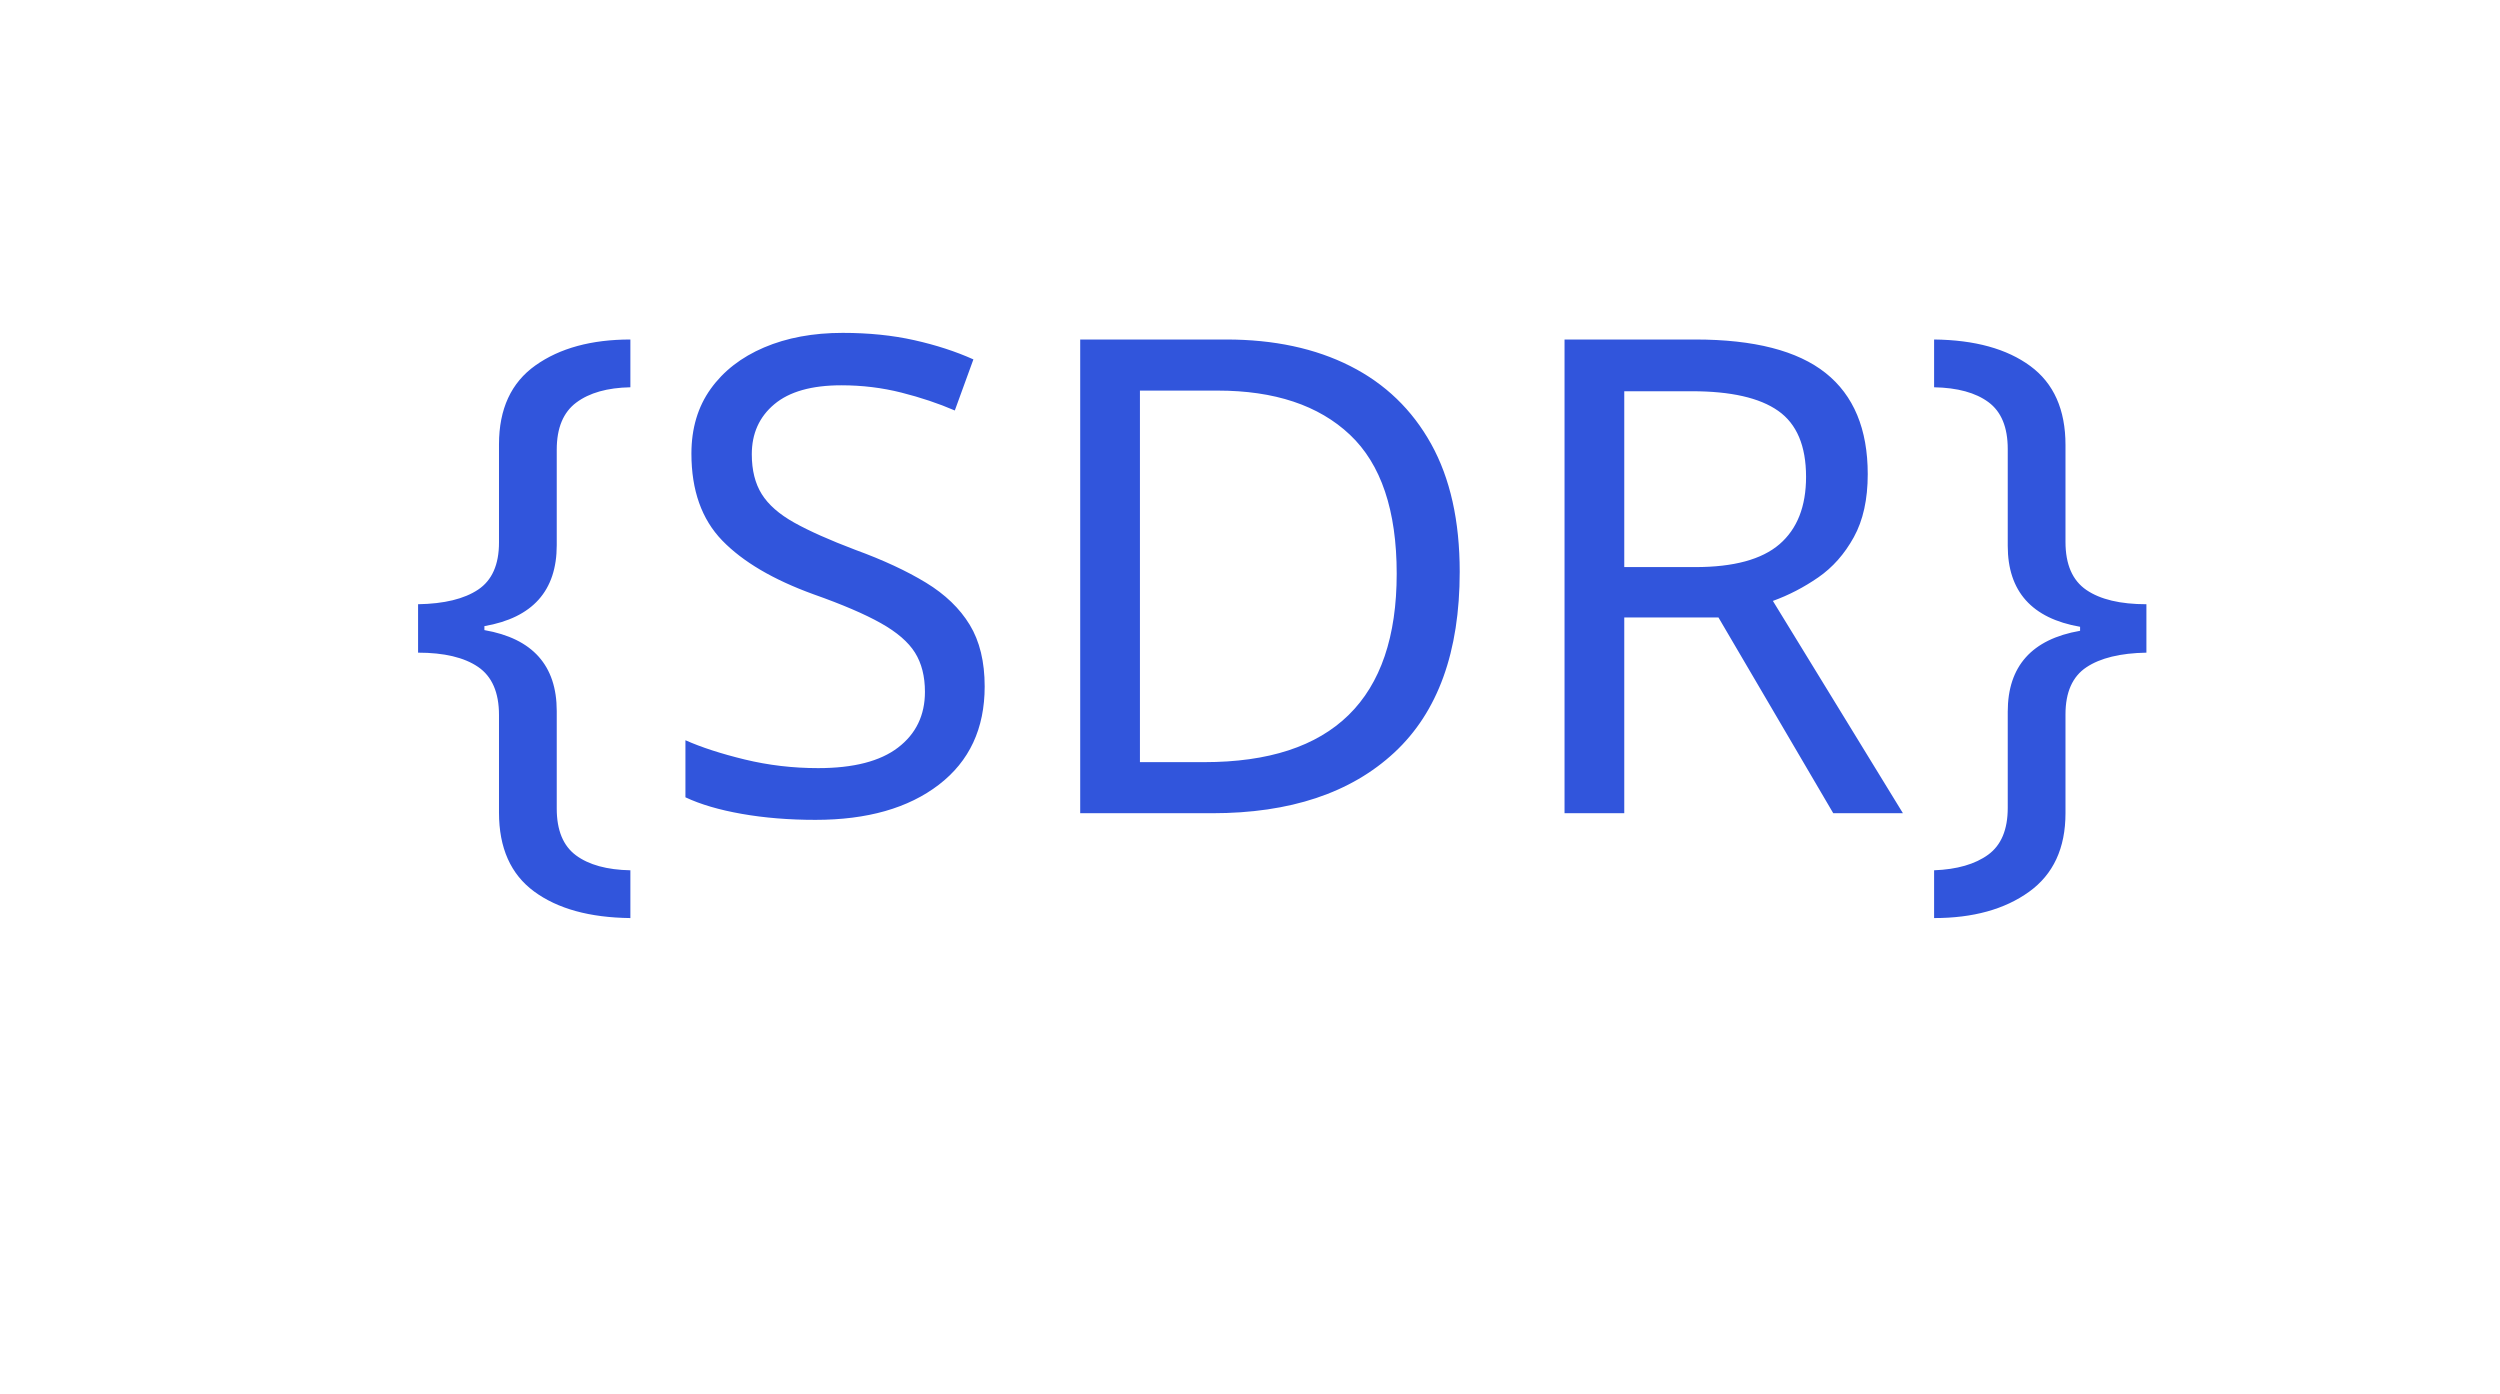
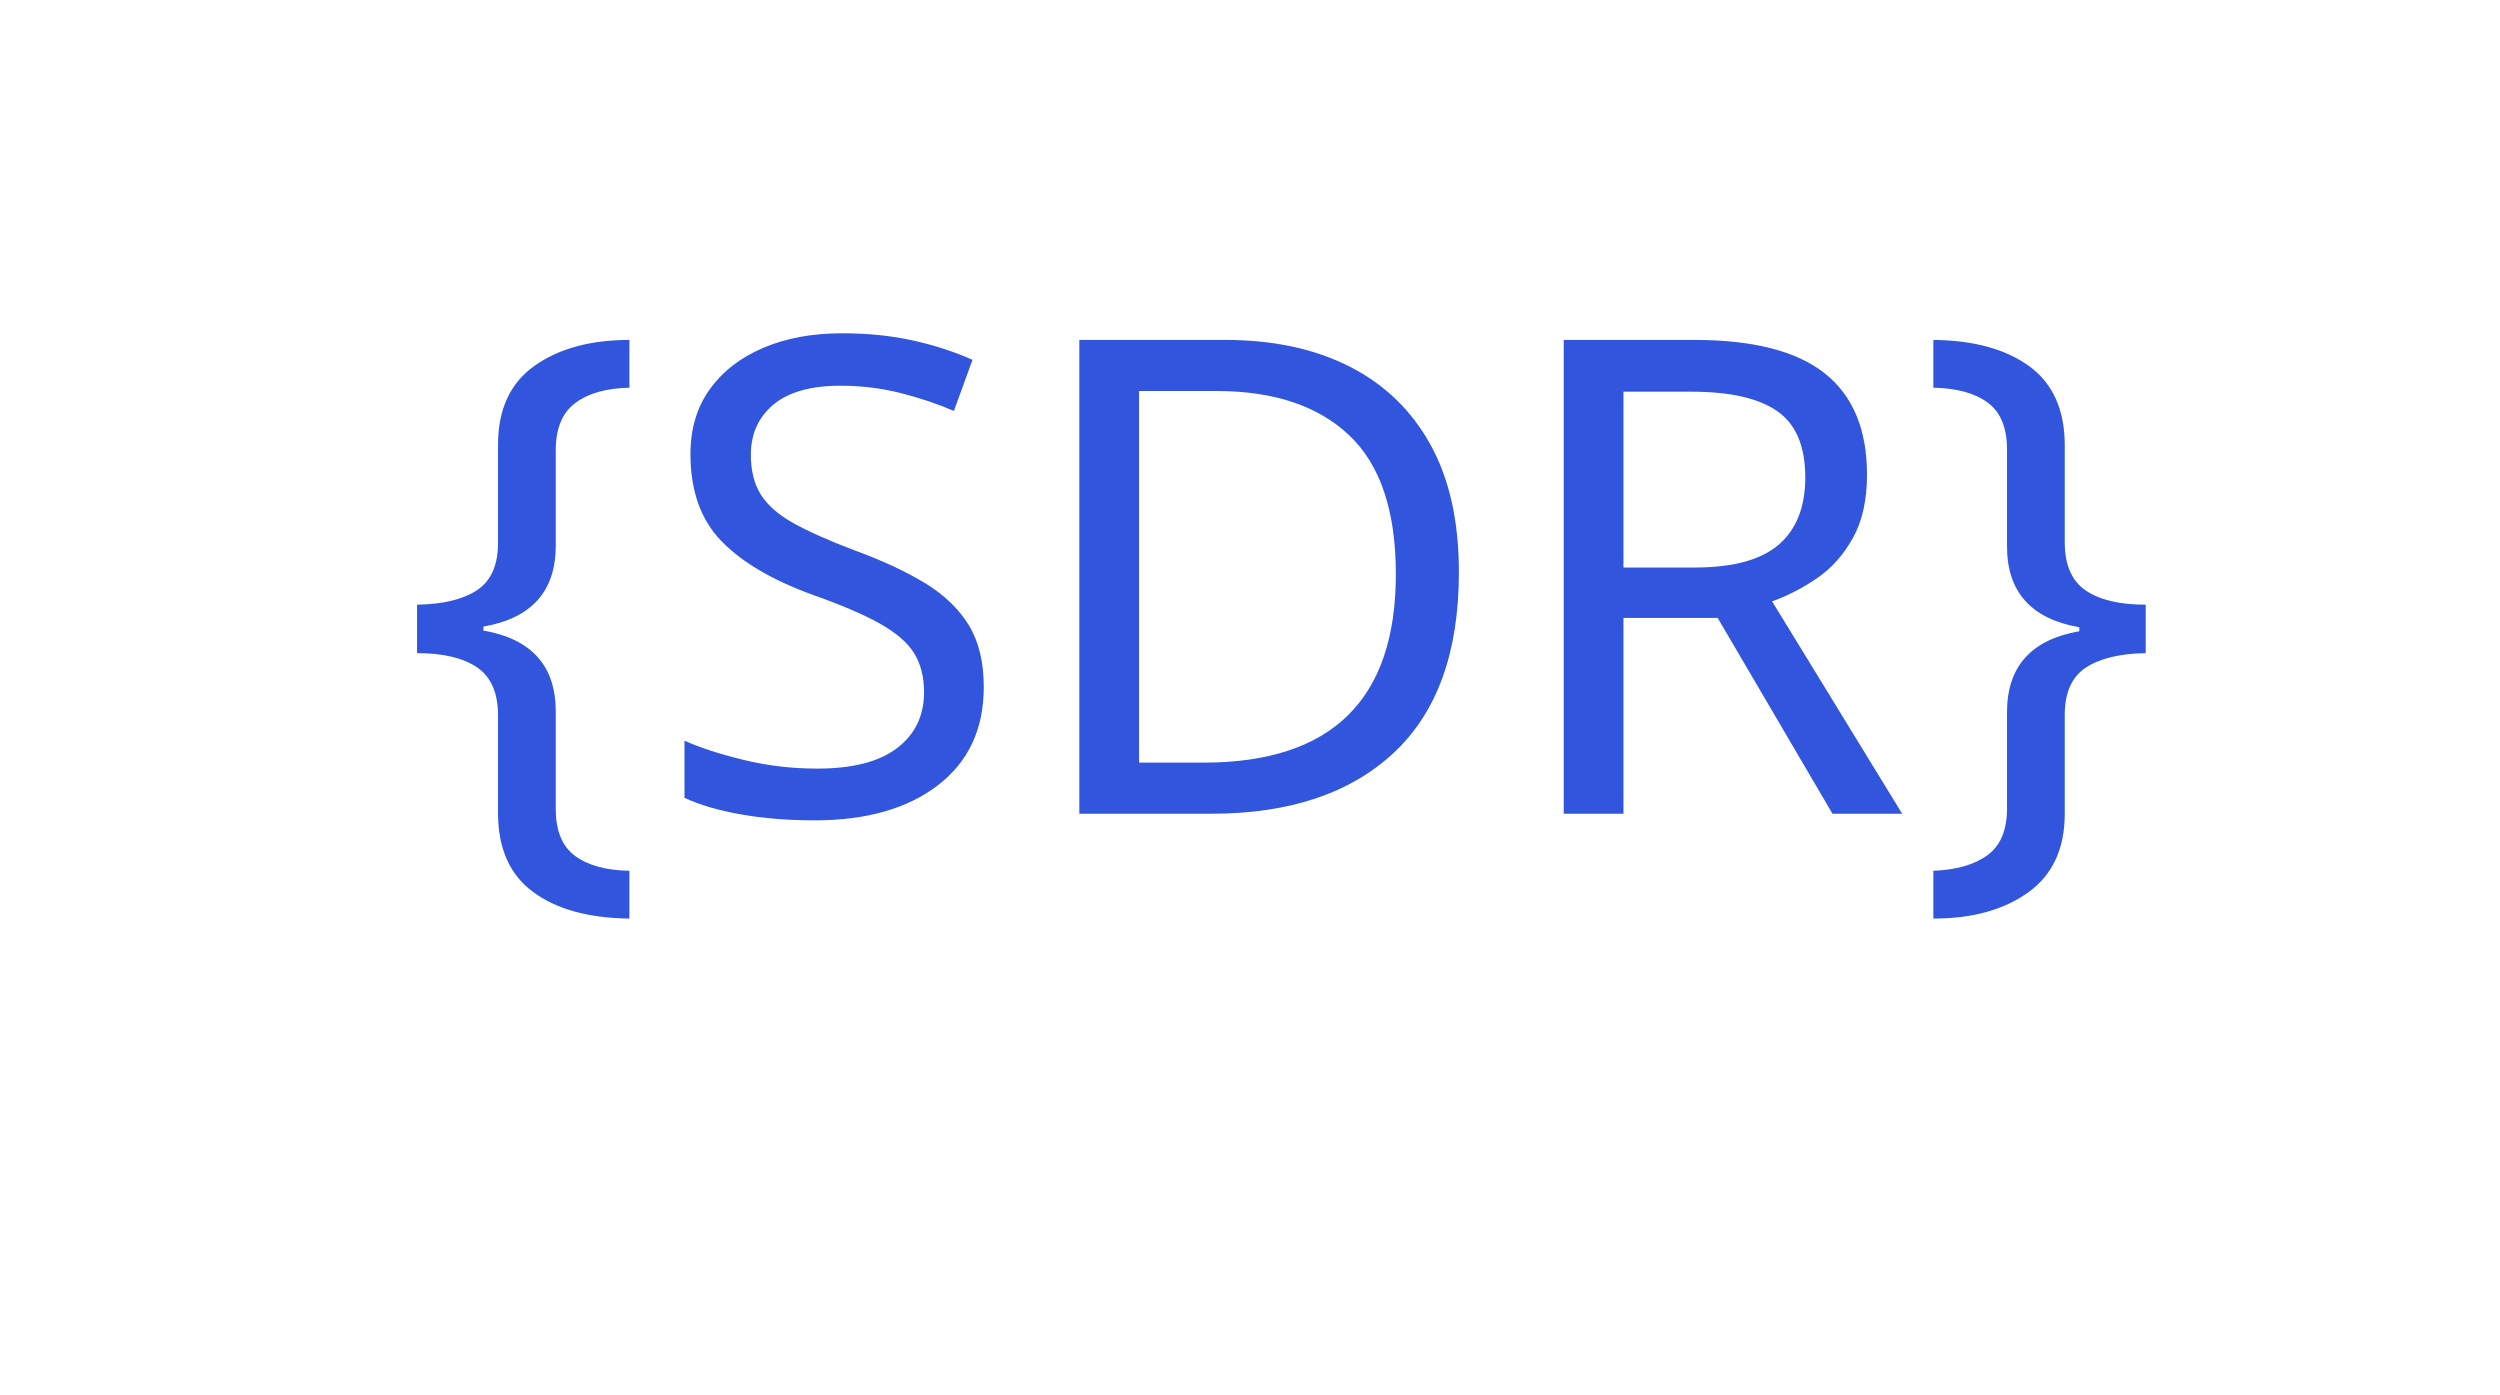
- <svg xmlns="http://www.w3.org/2000/svg" width="1202" height="670" overflow="hidden">
+ <svg xmlns="http://www.w3.org/2000/svg" width="8925" height="4977" overflow="hidden">
  <defs>
    <clipPath id="clip0">
-       <path d="M38 71 1240 71 1240 741 38 741Z" fill-rule="evenodd" clip-rule="evenodd" />
+       <path d="M-2981-1505 5944-1505 5944 3472-2981 3472Z" fill-rule="evenodd" clip-rule="evenodd" />
    </clipPath>
  </defs>
-   <g clip-path="url(#clip0)" transform="translate(-38 -71)">
-     <text fill="#3155DC" font-family="Google Sans,Google Sans_MSFontService,sans-serif" font-weight="500" font-size="319" transform="translate(230.072 462)">{SDR}</text>
+   <g clip-path="url(#clip0)" transform="translate(2981 1505)">
+     <text fill="#3155DC" font-family="Google Sans,Google Sans_MSFontService,sans-serif" font-weight="500" font-size="2369" transform="translate(-1558.4 1400)">{SDR}</text>
  </g>
</svg>
